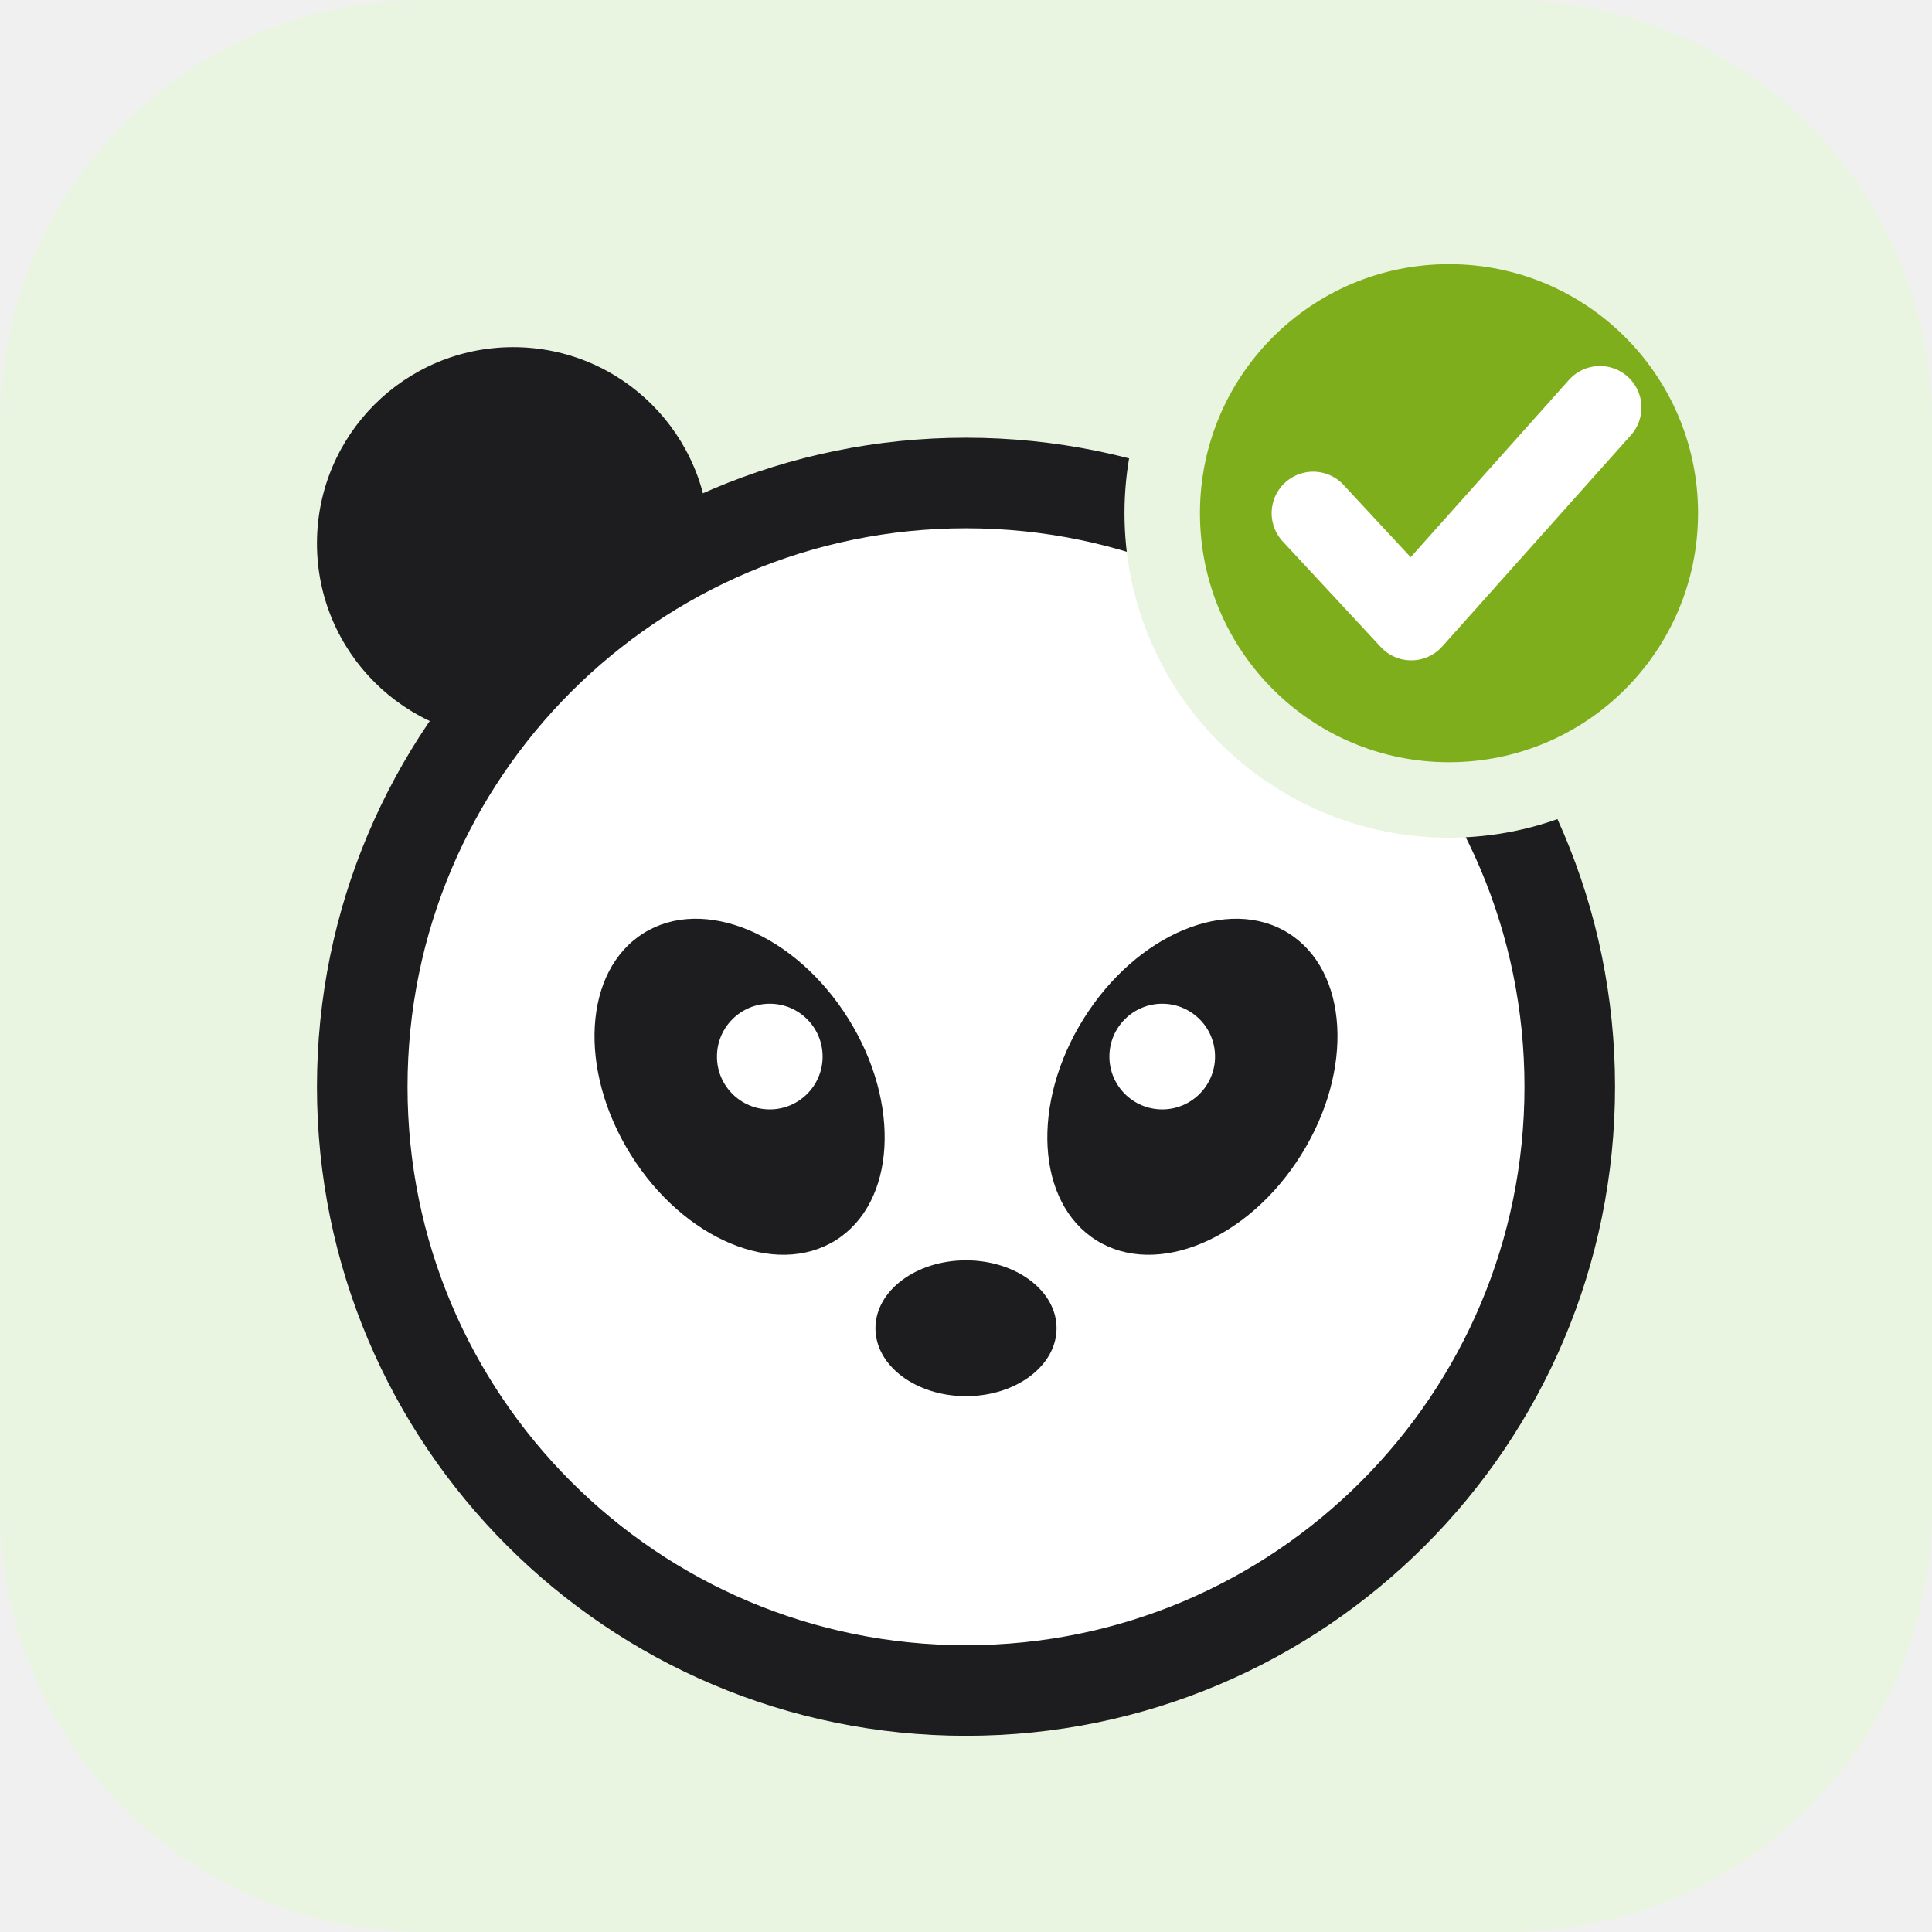
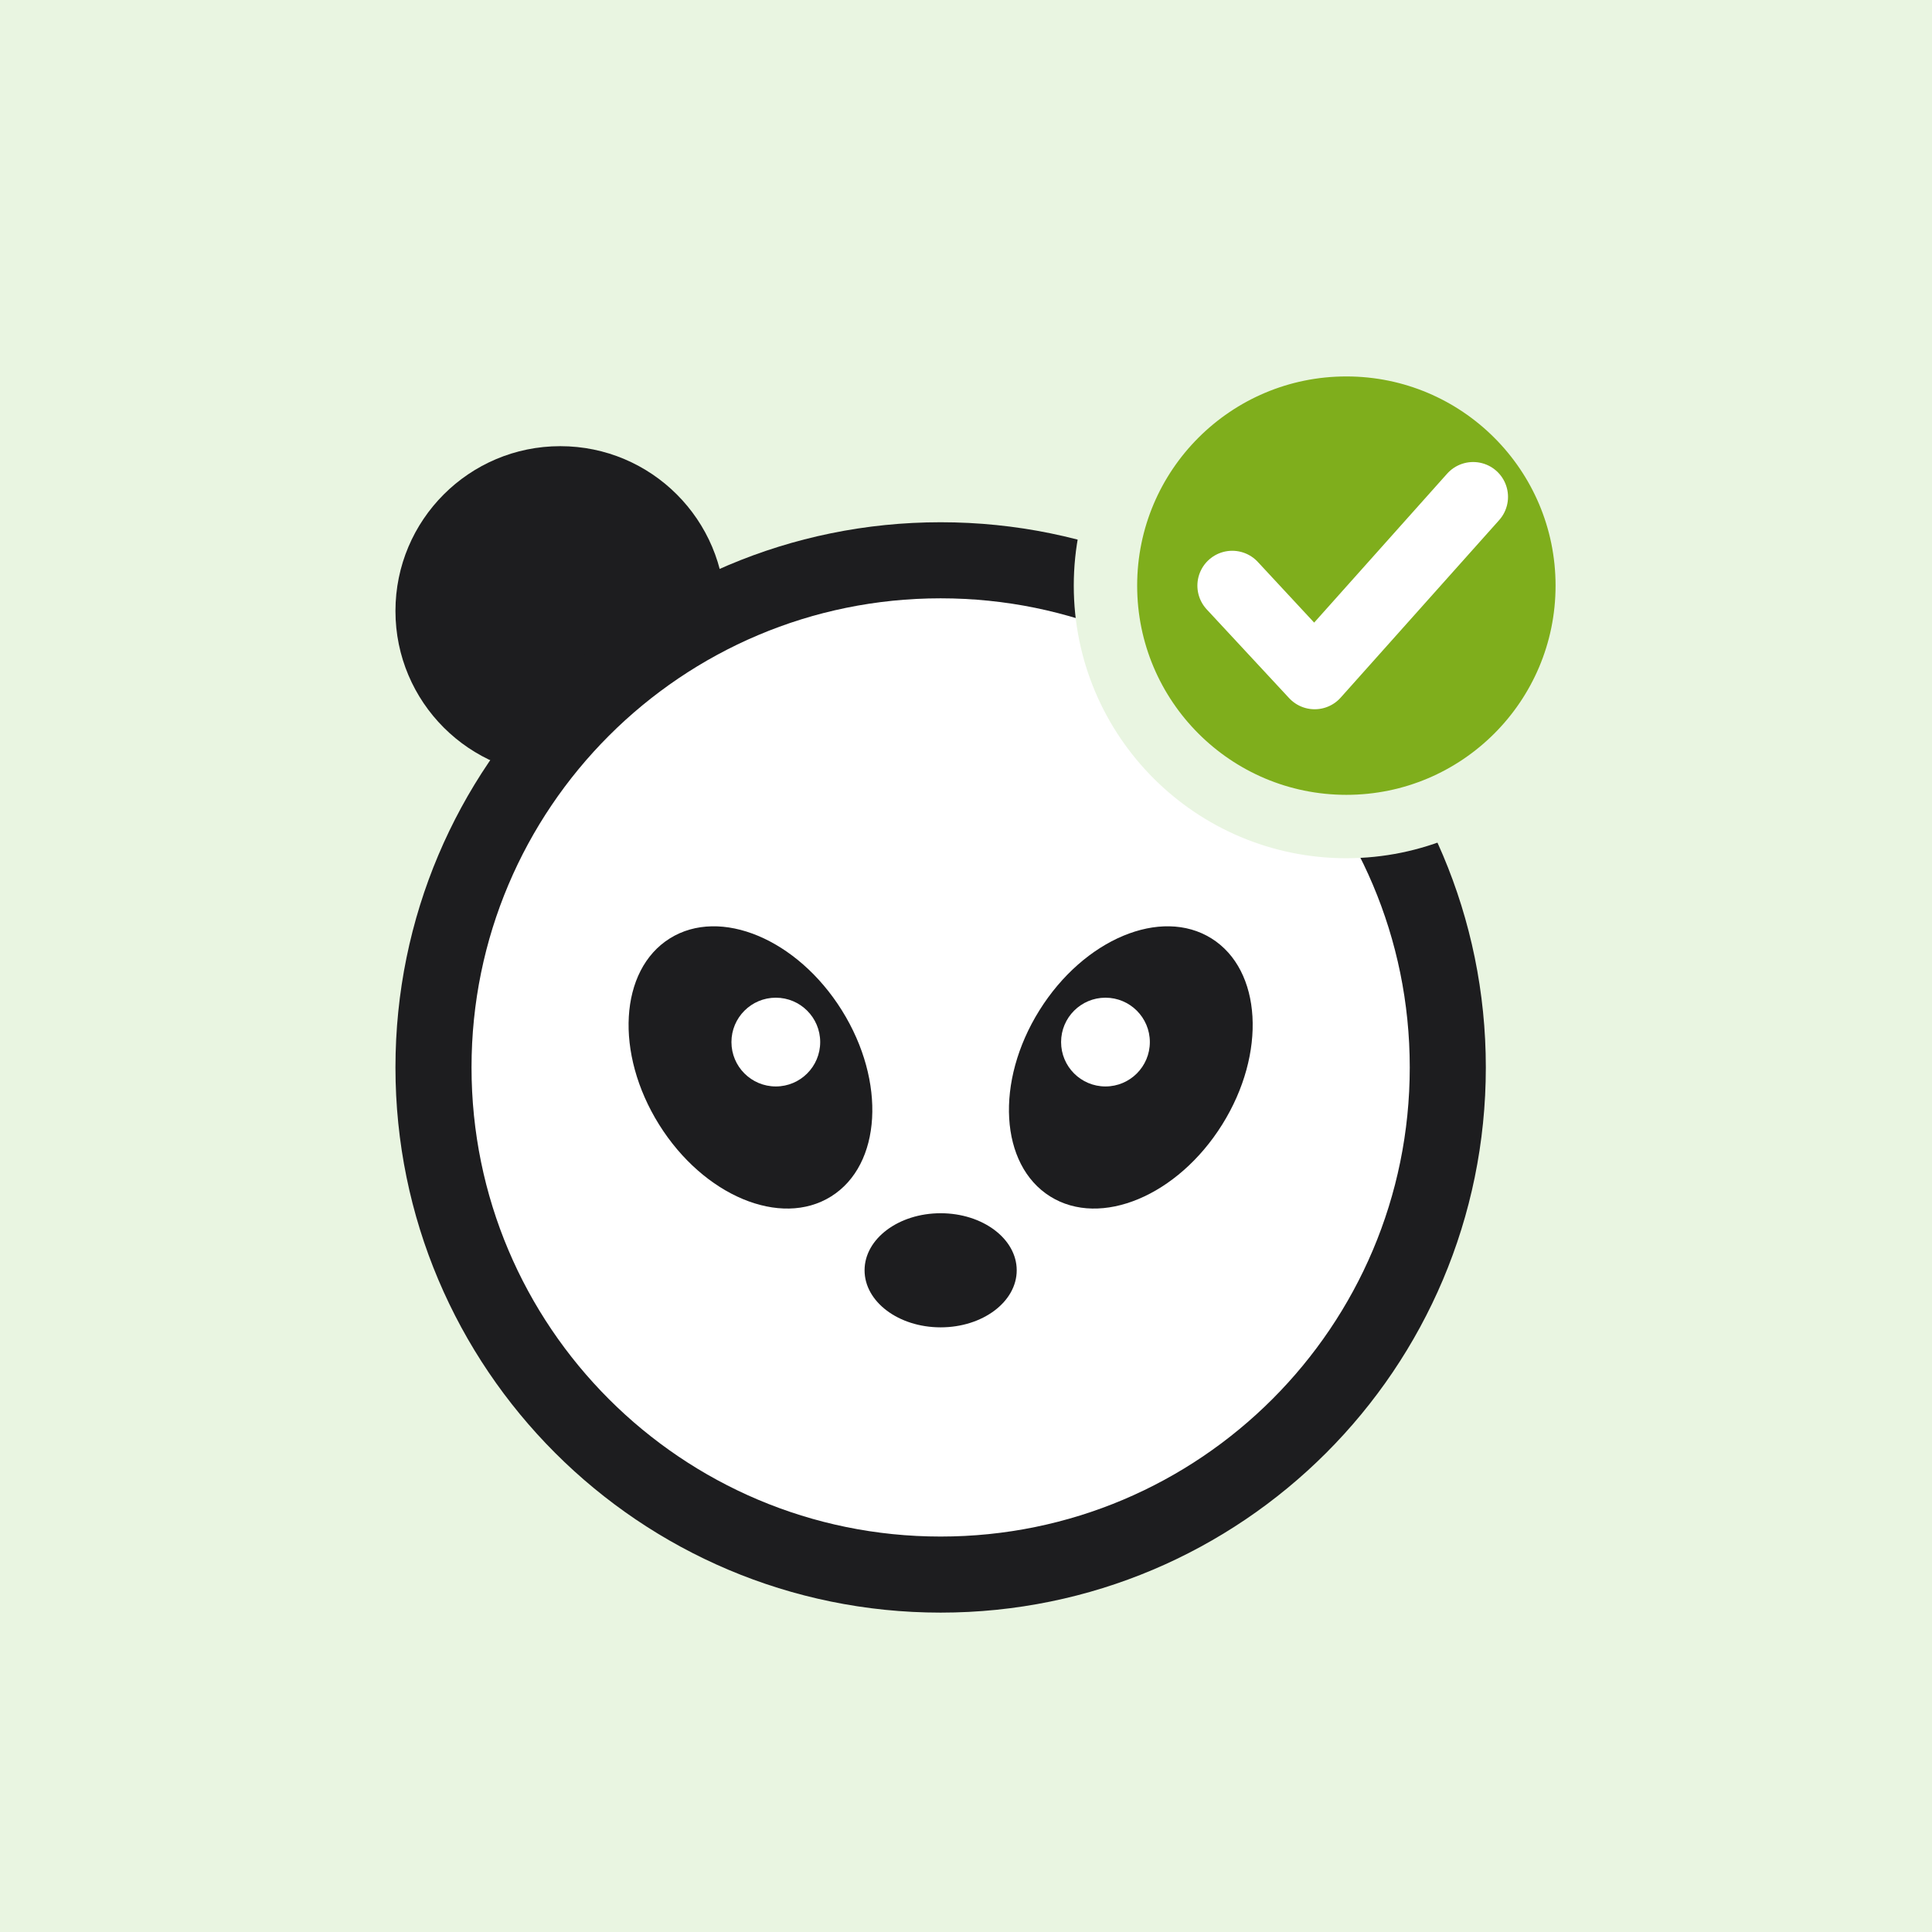
- <svg xmlns="http://www.w3.org/2000/svg" viewBox="0 0 128 128" width="128" height="128" role="img" aria-label="A panda's head on a mint tile, its right ear a green disc with a check mark">
-   <rect width="128" height="128" rx="28" fill="#e9f5e1" />
-   <circle cx="34" cy="36" r="13" fill="#1d1d1f" />
-   <circle cx="64" cy="72" r="40" fill="#ffffff" stroke="#1d1d1f" stroke-width="6" />
-   <ellipse cx="49" cy="72" rx="8.5" ry="12" transform="rotate(-32 49 72)" fill="#1d1d1f" />
-   <ellipse cx="79" cy="72" rx="8.5" ry="12" transform="rotate(32 79 72)" fill="#1d1d1f" />
-   <circle cx="51" cy="70" r="3.5" fill="#ffffff" />
-   <circle cx="77" cy="70" r="3.5" fill="#ffffff" />
-   <ellipse cx="64" cy="88" rx="6" ry="4.5" fill="#1d1d1f" />
-   <circle cx="96" cy="34" r="19" fill="#7fae1c" stroke="#e9f5e1" stroke-width="5" />
-   <path d="M 87 34 L 93.5 41 L 106 27" fill="none" stroke="#ffffff" stroke-width="5.5" stroke-linecap="round" stroke-linejoin="round" />
+ <svg xmlns="http://www.w3.org/2000/svg" viewBox="0 0 128 128">
+   <rect width="128" height="128" fill="#e9f5e1" />
+   <g transform="translate(64 64) scale(0.84) translate(-66 -64)">
+     <circle cx="34" cy="36" r="13" fill="#1d1d1f" />
+     <circle cx="64" cy="72" r="40" fill="#ffffff" stroke="#1d1d1f" stroke-width="6" />
+     <ellipse cx="49" cy="72" rx="8.5" ry="12" transform="rotate(-32 49 72)" fill="#1d1d1f" />
+     <ellipse cx="79" cy="72" rx="8.5" ry="12" transform="rotate(32 79 72)" fill="#1d1d1f" />
+     <circle cx="51" cy="70" r="3.5" fill="#ffffff" />
+     <circle cx="77" cy="70" r="3.5" fill="#ffffff" />
+     <ellipse cx="64" cy="88" rx="6" ry="4.5" fill="#1d1d1f" />
+     <circle cx="96" cy="34" r="19" fill="#7fae1c" stroke="#e9f5e1" stroke-width="5" />
+     <path d="M 87 34 L 93.5 41 L 106 27" fill="none" stroke="#ffffff" stroke-width="5.5" stroke-linecap="round" stroke-linejoin="round" />
+   </g>
</svg>
